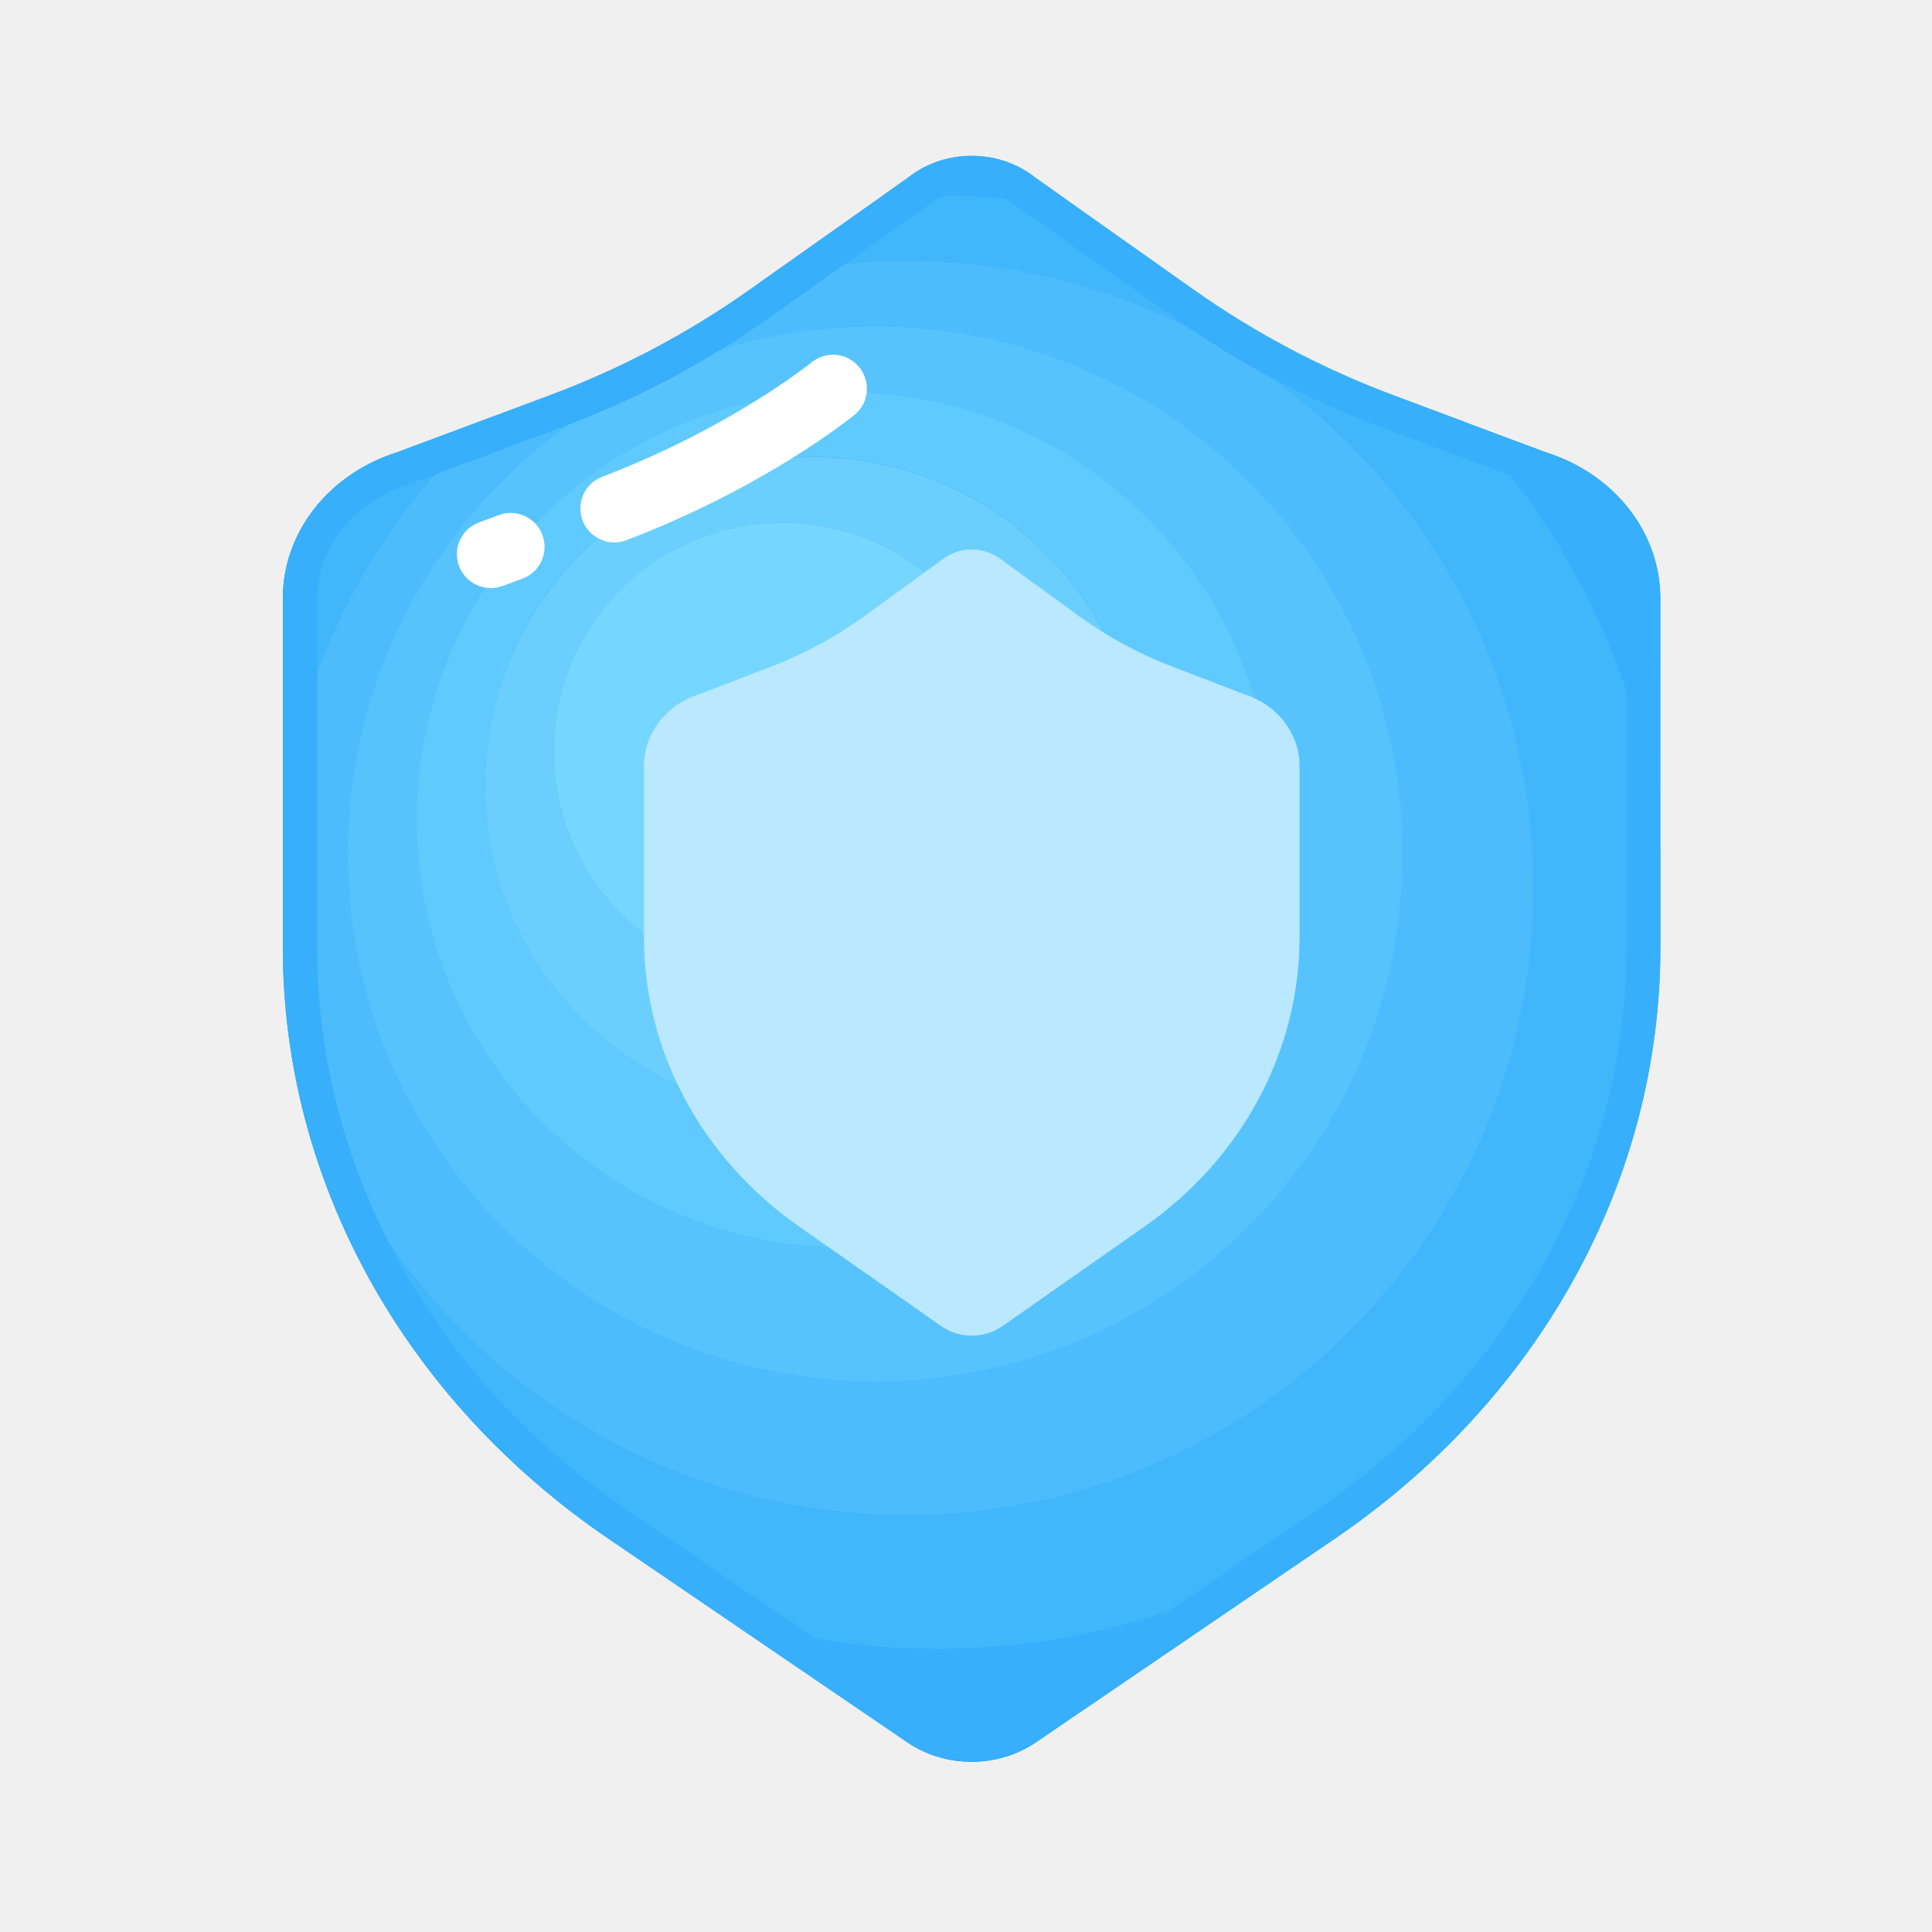
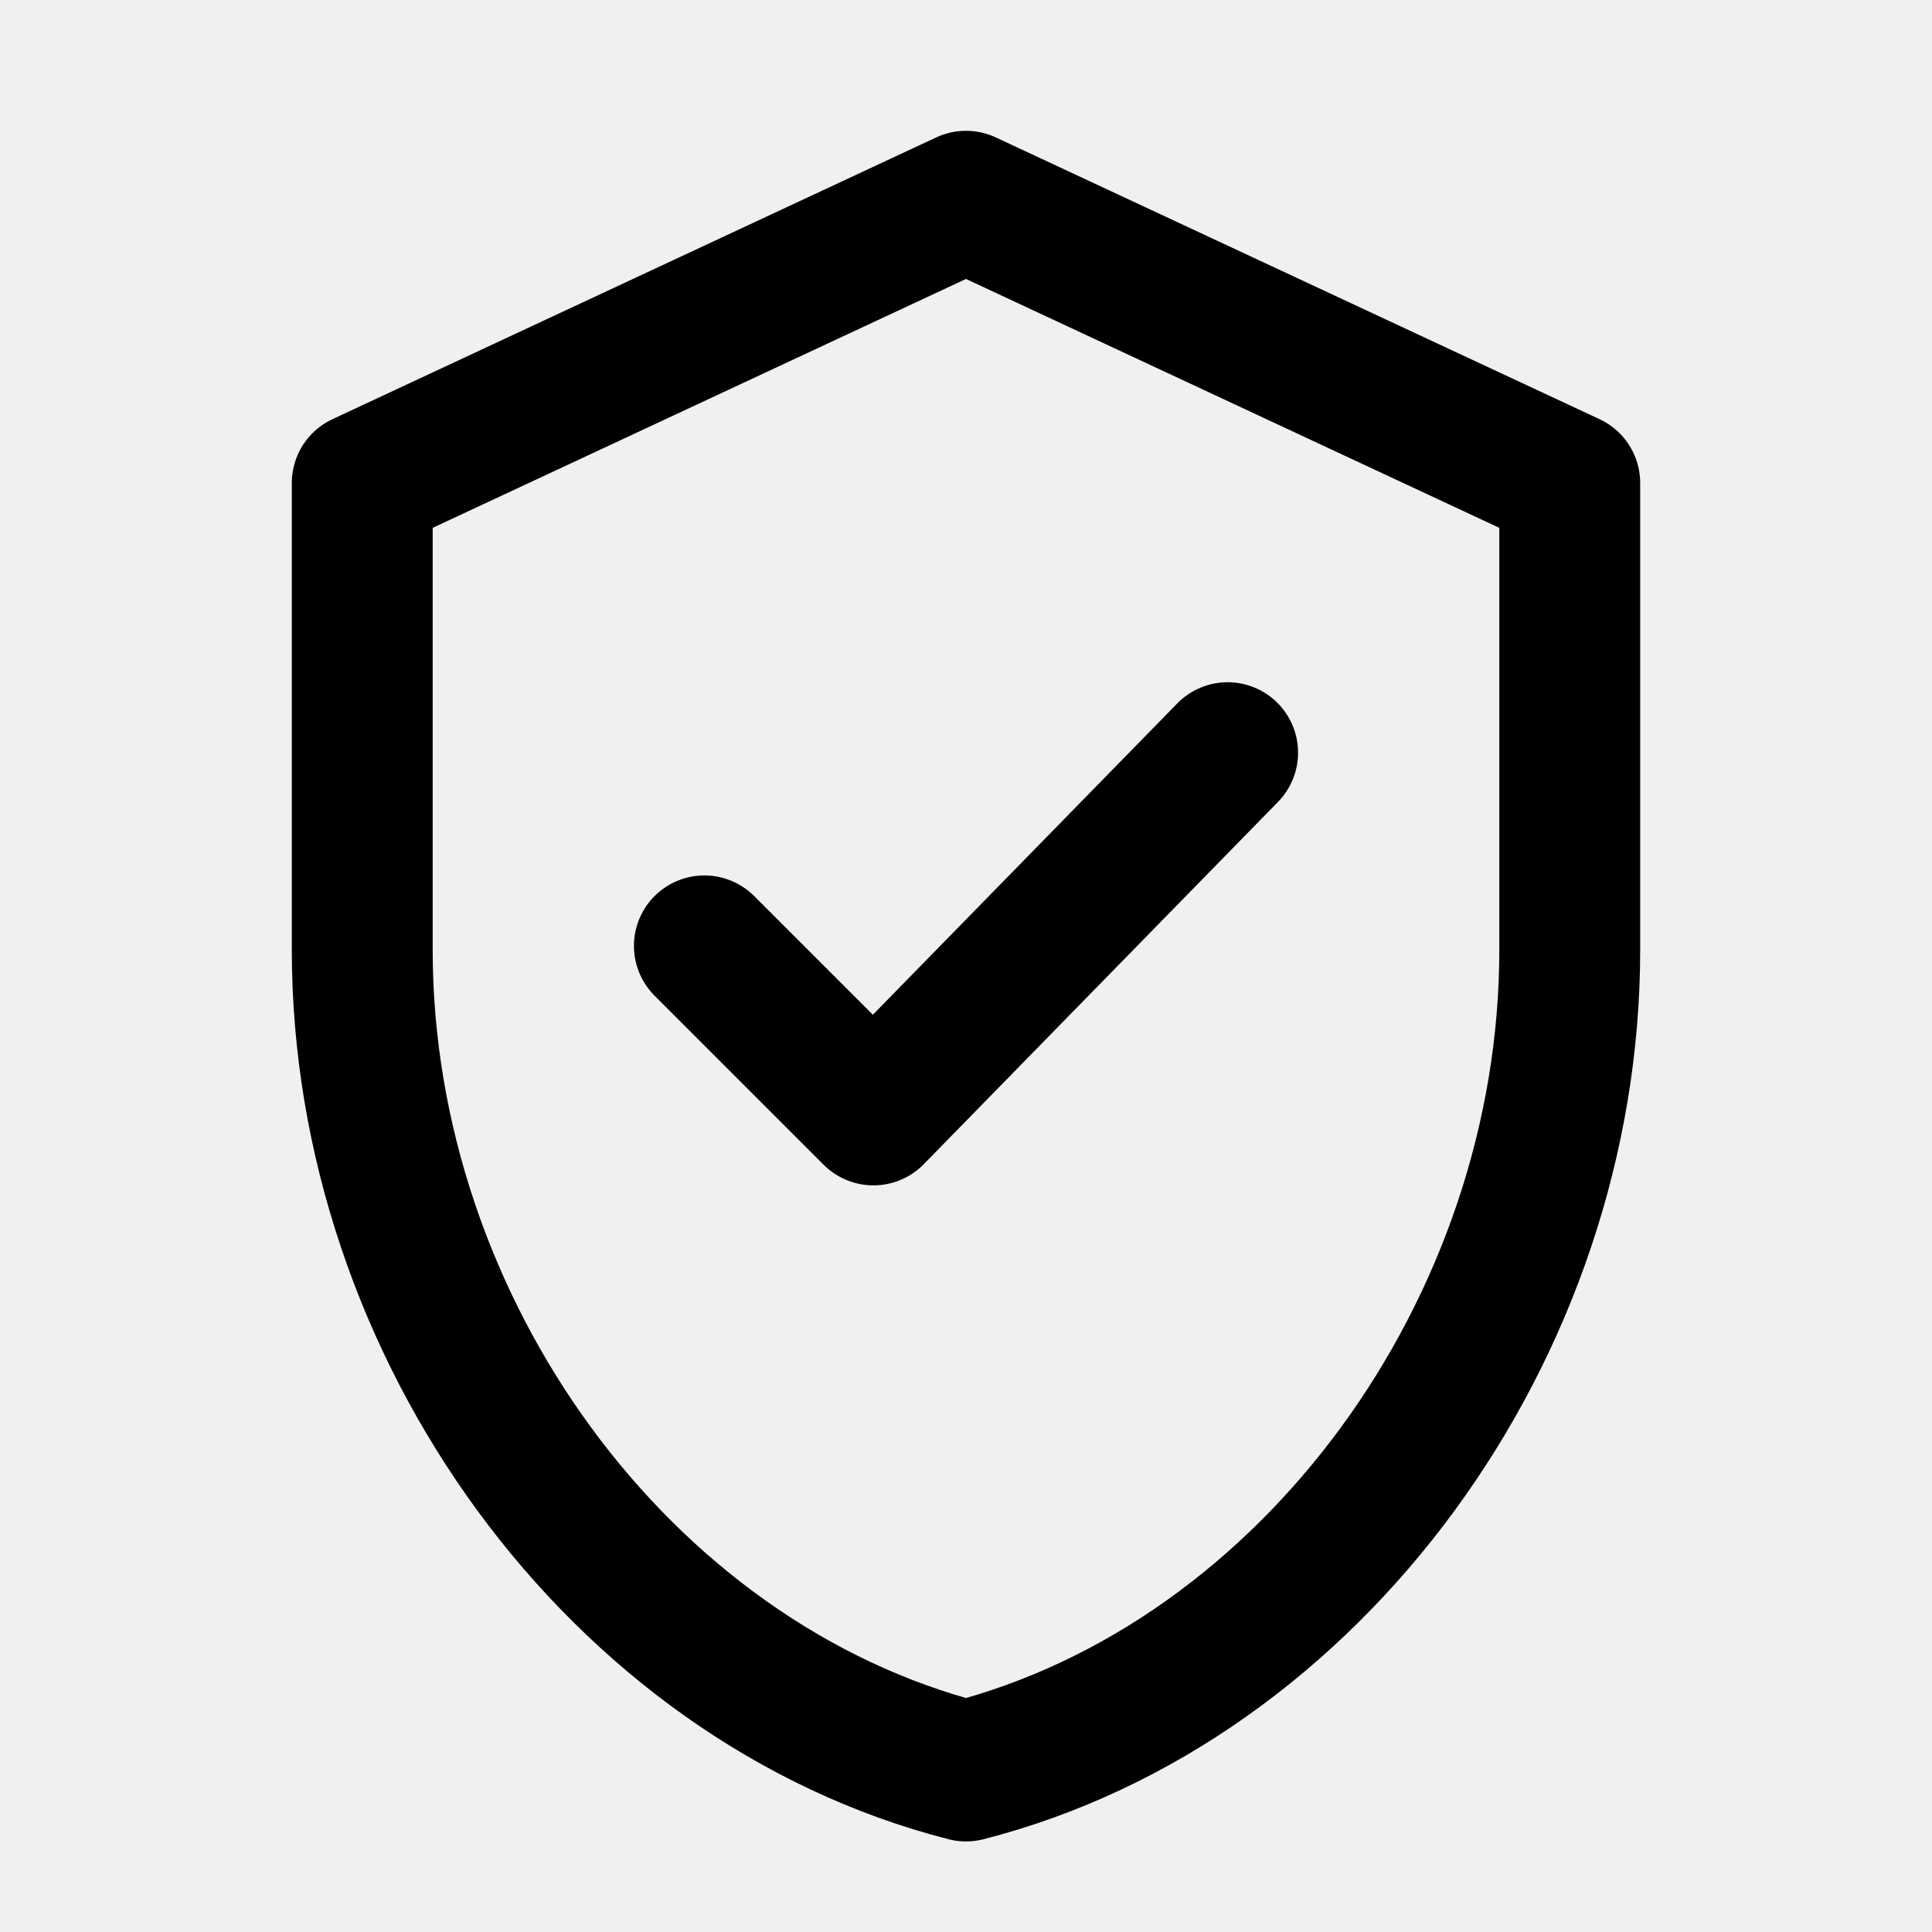
- <svg xmlns="http://www.w3.org/2000/svg" t="1607182717358" class="icon" viewBox="0 0 1024 1024" version="1.1" p-id="72851" width="200" height="200">
-   <defs>
-     <style type="text/css" />
-   </defs>
-   <path d="M880 502.3V317.1c0-34.9-24.4-66-60.8-77.4l-80.4-30c-37.8-14.1-73.4-32.9-105.7-55.7l-84.6-60c-19.2-15.2-47.8-15.2-67 0l-84.7 59.9c-32.3 22.8-67.8 41.6-105.7 55.7l-80.4 30c-36.4 11.4-60.8 42.5-60.8 77.4v185.2c0 123.2 63.9 239.2 172.5 313.2l158.5 108c20.2 13.7 47.9 13.7 68.1 0l158.5-108C816.1 741.6 880 625.5 880 502.3z" fill="#37AFFA" p-id="72852" />
-   <path d="M150 317.1v3.8c13.4-27.6 30-53.3 49.3-76.7C169.4 258 150 286 150 317.1zM880 317.1c0-34.9-24.4-66-60.8-77.4l-43.5-16.2c57.7 60.6 95.8 140 104.2 228.1l0.1-134.5zM572.8 111.2L548.5 94c-19.2-15.2-47.8-15.2-67 0l-15.3 10.8c10-0.8 20.2-1.2 30.5-1.2 26 0.1 51.5 2.7 76.1 7.6zM496.7 873.9c-39.5 0-77.6-5.9-113.4-17l97.7 66.6c20.2 13.7 47.9 13.7 68.1 0l158.5-108c92.3-62.9 152.3-156.1 168.2-258.3C843.5 737.3 686 873.9 496.7 873.9z" fill="#37AFFA" p-id="72853" />
-   <path d="M875.8 557.2c2.8-18.1 4.3-36.4 4.3-54.9v-50.8c-8.5-88.1-46.6-167.4-104.2-228.1L739 209.6c-37.8-14.1-73.4-32.9-105.7-55.7l-60.5-42.7c-24.6-4.9-50-7.5-76.1-7.5-10.3 0-20.4 0.4-30.5 1.2l-58.7 41.5c23.4-5.2 47.7-8 72.7-8 183.6 0 332.4 148.8 332.4 332.4S663.9 803 480.3 803c-170.8 0-311.5-128.9-330.2-294.7 2 121 65.6 234.5 172.4 307.2l60.8 41.4c35.9 11 74 17 113.4 17 189.3 0 346.8-136.6 379.1-316.7zM261.2 220.8l-50.4 18.8c-4 1.3-7.8 2.8-11.5 4.5-19.3 23.4-35.9 49.2-49.3 76.7v112.7c9.4-84.5 50.5-159.4 111.2-212.7z" fill="#41B6FB" p-id="72854" />
-   <path d="M480.3 803c183.6 0 332.4-148.8 332.4-332.4S663.9 138.3 480.3 138.3c-25 0-49.3 2.8-72.7 8l-10.7 7.6c-32.3 22.8-67.8 41.6-105.7 55.7l-30 11.2C200.5 274.1 159.4 349 150 433.6v68.8c0 2 0 4 0.1 6C168.8 674.1 309.5 803 480.3 803z m-16.4-630c154.4 0 279.6 125.2 279.6 279.6S618.3 732.2 463.9 732.2 184.3 607 184.3 452.6 309.5 173 463.9 173z" fill="#4CBCFC" p-id="72855" />
-   <path d="M463.9 732.2c154.4 0 279.6-125.2 279.6-279.6S618.3 173 463.9 173 184.3 298.2 184.3 452.6s125.2 279.6 279.6 279.6z m-16.4-524.5c125.3 0 226.8 101.5 226.8 226.8S572.8 661.3 447.5 661.3 220.7 559.8 220.7 434.5s101.6-226.8 226.8-226.8z" fill="#56C3FD" p-id="72856" />
-   <path d="M447.5 661.3c125.3 0 226.8-101.5 226.8-226.8S572.8 207.7 447.5 207.7 220.7 309.2 220.7 434.5s101.6 226.8 226.8 226.8z m-16.4-419c96.1 0 174 77.9 174 174s-77.9 174-174 174-174-77.9-174-174 77.9-174 174-174z" fill="#60C9FD" p-id="72857" />
-   <path d="M431.1 590.4c96.1 0 174-77.9 174-174s-77.9-174-174-174-174 77.9-174 174 77.9 174 174 174zM414.7 277c67 0 121.3 54.3 121.3 121.3s-54.3 121.3-121.3 121.3-121.3-54.3-121.3-121.3S347.8 277 414.7 277z" fill="#6BCFFE" p-id="72858" />
-   <path d="M414.7 398.3m-121.3 0a121.3 121.3 0 1 0 242.6 0 121.3 121.3 0 1 0-242.6 0Z" fill="#75D6FF" p-id="72859" />
-   <path d="M515 100.7c8.3 0 16.2 2.7 22.3 7.5l0.4 0.3 0.4 0.3 84.7 59.9c33.5 23.7 70.5 43.2 109.8 57.9l80.4 30 0.4 0.2 0.5 0.1c28.8 9.1 48.2 33.3 48.2 60.3v185.2c0 28.9-3.7 57.8-11.1 86-7.3 27.8-18.1 54.8-32.2 80.4-14.1 25.6-31.5 49.8-51.7 71.8-20.5 22.4-43.9 42.6-69.6 60.1L539 908.6c-6.8 4.6-15.3 7.2-23.9 7.2s-17.1-2.6-23.9-7.2l-158.5-108c-25.7-17.5-49.1-37.7-69.6-60.1-20.2-22-37.6-46.2-51.7-71.8-14.1-25.6-24.9-52.6-32.2-80.4-7.4-28.1-11.1-57-11.1-86V317.1c0-27 19.4-51.2 48.2-60.3l0.5-0.1 0.4-0.2 80.4-30c39.3-14.7 76.2-34.1 109.8-57.9l84.7-59.9 0.4-0.3 0.4-0.3c5.9-4.8 13.9-7.4 22.1-7.4m0-18c-11.9 0-23.9 3.8-33.5 11.4L396.8 154c-32.3 22.8-67.8 41.6-105.7 55.7l-80.4 30c-36.4 11.4-60.8 42.5-60.8 77.4v185.2c0 123.2 63.9 239.2 172.5 313.2l158.5 108c10.1 6.9 22.1 10.3 34 10.3 12 0 24-3.4 34-10.3l158.5-108c108.6-74 172.5-190 172.5-313.2V317.1c0-34.9-24.4-66-60.8-77.4l-80.4-30c-37.8-14.1-73.4-32.9-105.7-55.7l-84.5-60c-9.6-7.5-21.5-11.3-33.5-11.3z" fill="#37AFFA" p-id="72860" />
-   <path d="M688.8 496.7V406c0-17.1-11.6-32.3-28.9-37.9l-38.3-14.7c-18-6.9-35-16.1-50.3-27.3L531 296.8c-9.1-7.4-22.8-7.4-31.9 0l-40.3 29.3a218.45 218.45 0 0 1-50.3 27.3l-38.3 14.7c-17.3 5.6-28.9 20.8-28.9 37.9v90.7c0 60.3 30.4 117.1 82.1 153.3l75.5 52.9c9.6 6.7 22.8 6.7 32.4 0l75.5-52.9c51.6-36.2 82-93 82-153.3z" fill="#B9E8FF" p-id="72861" />
-   <path d="M325.6 287.5c-7.2 0-14.1-4.4-16.8-11.6-3.5-9.3 1.1-19.7 10.4-23.2 68.5-26.2 110.5-60.3 110.9-60.6 7.7-6.3 19-5.2 25.3 2.5s5.2 19-2.5 25.3c-1.9 1.5-47 38.2-120.9 66.4-2.1 0.8-4.2 1.2-6.4 1.2z" fill="#FFFFFF" p-id="72862" />
-   <path d="M260.2 311.7c-7.3 0-14.2-4.5-16.9-11.7-3.5-9.3 1.3-19.7 10.6-23.1l10.5-3.9c9.3-3.5 19.7 1.3 23.1 10.6 3.5 9.3-1.3 19.7-10.6 23.1l-10.5 3.9c-2.1 0.7-4.2 1.1-6.2 1.1z" fill="#FFFFFF" p-id="72863" />
+ <svg xmlns="http://www.w3.org/2000/svg" width="24" height="24" viewBox="0 0 24 24" fill="none" stroke="currentColor" stroke-width="1.75" stroke-linecap="round" stroke-linejoin="round">
+   <path d="M12 2.5 4.5 6v5.8c0 4.7 3.2 9.1 7.5 10.2 4.3-1.1 7.5-5.5 7.5-10.2V6L12 2.5z" />
+   <path d="m8.75 11.75 2.1 2.1 4.4-4.5" />
</svg>
